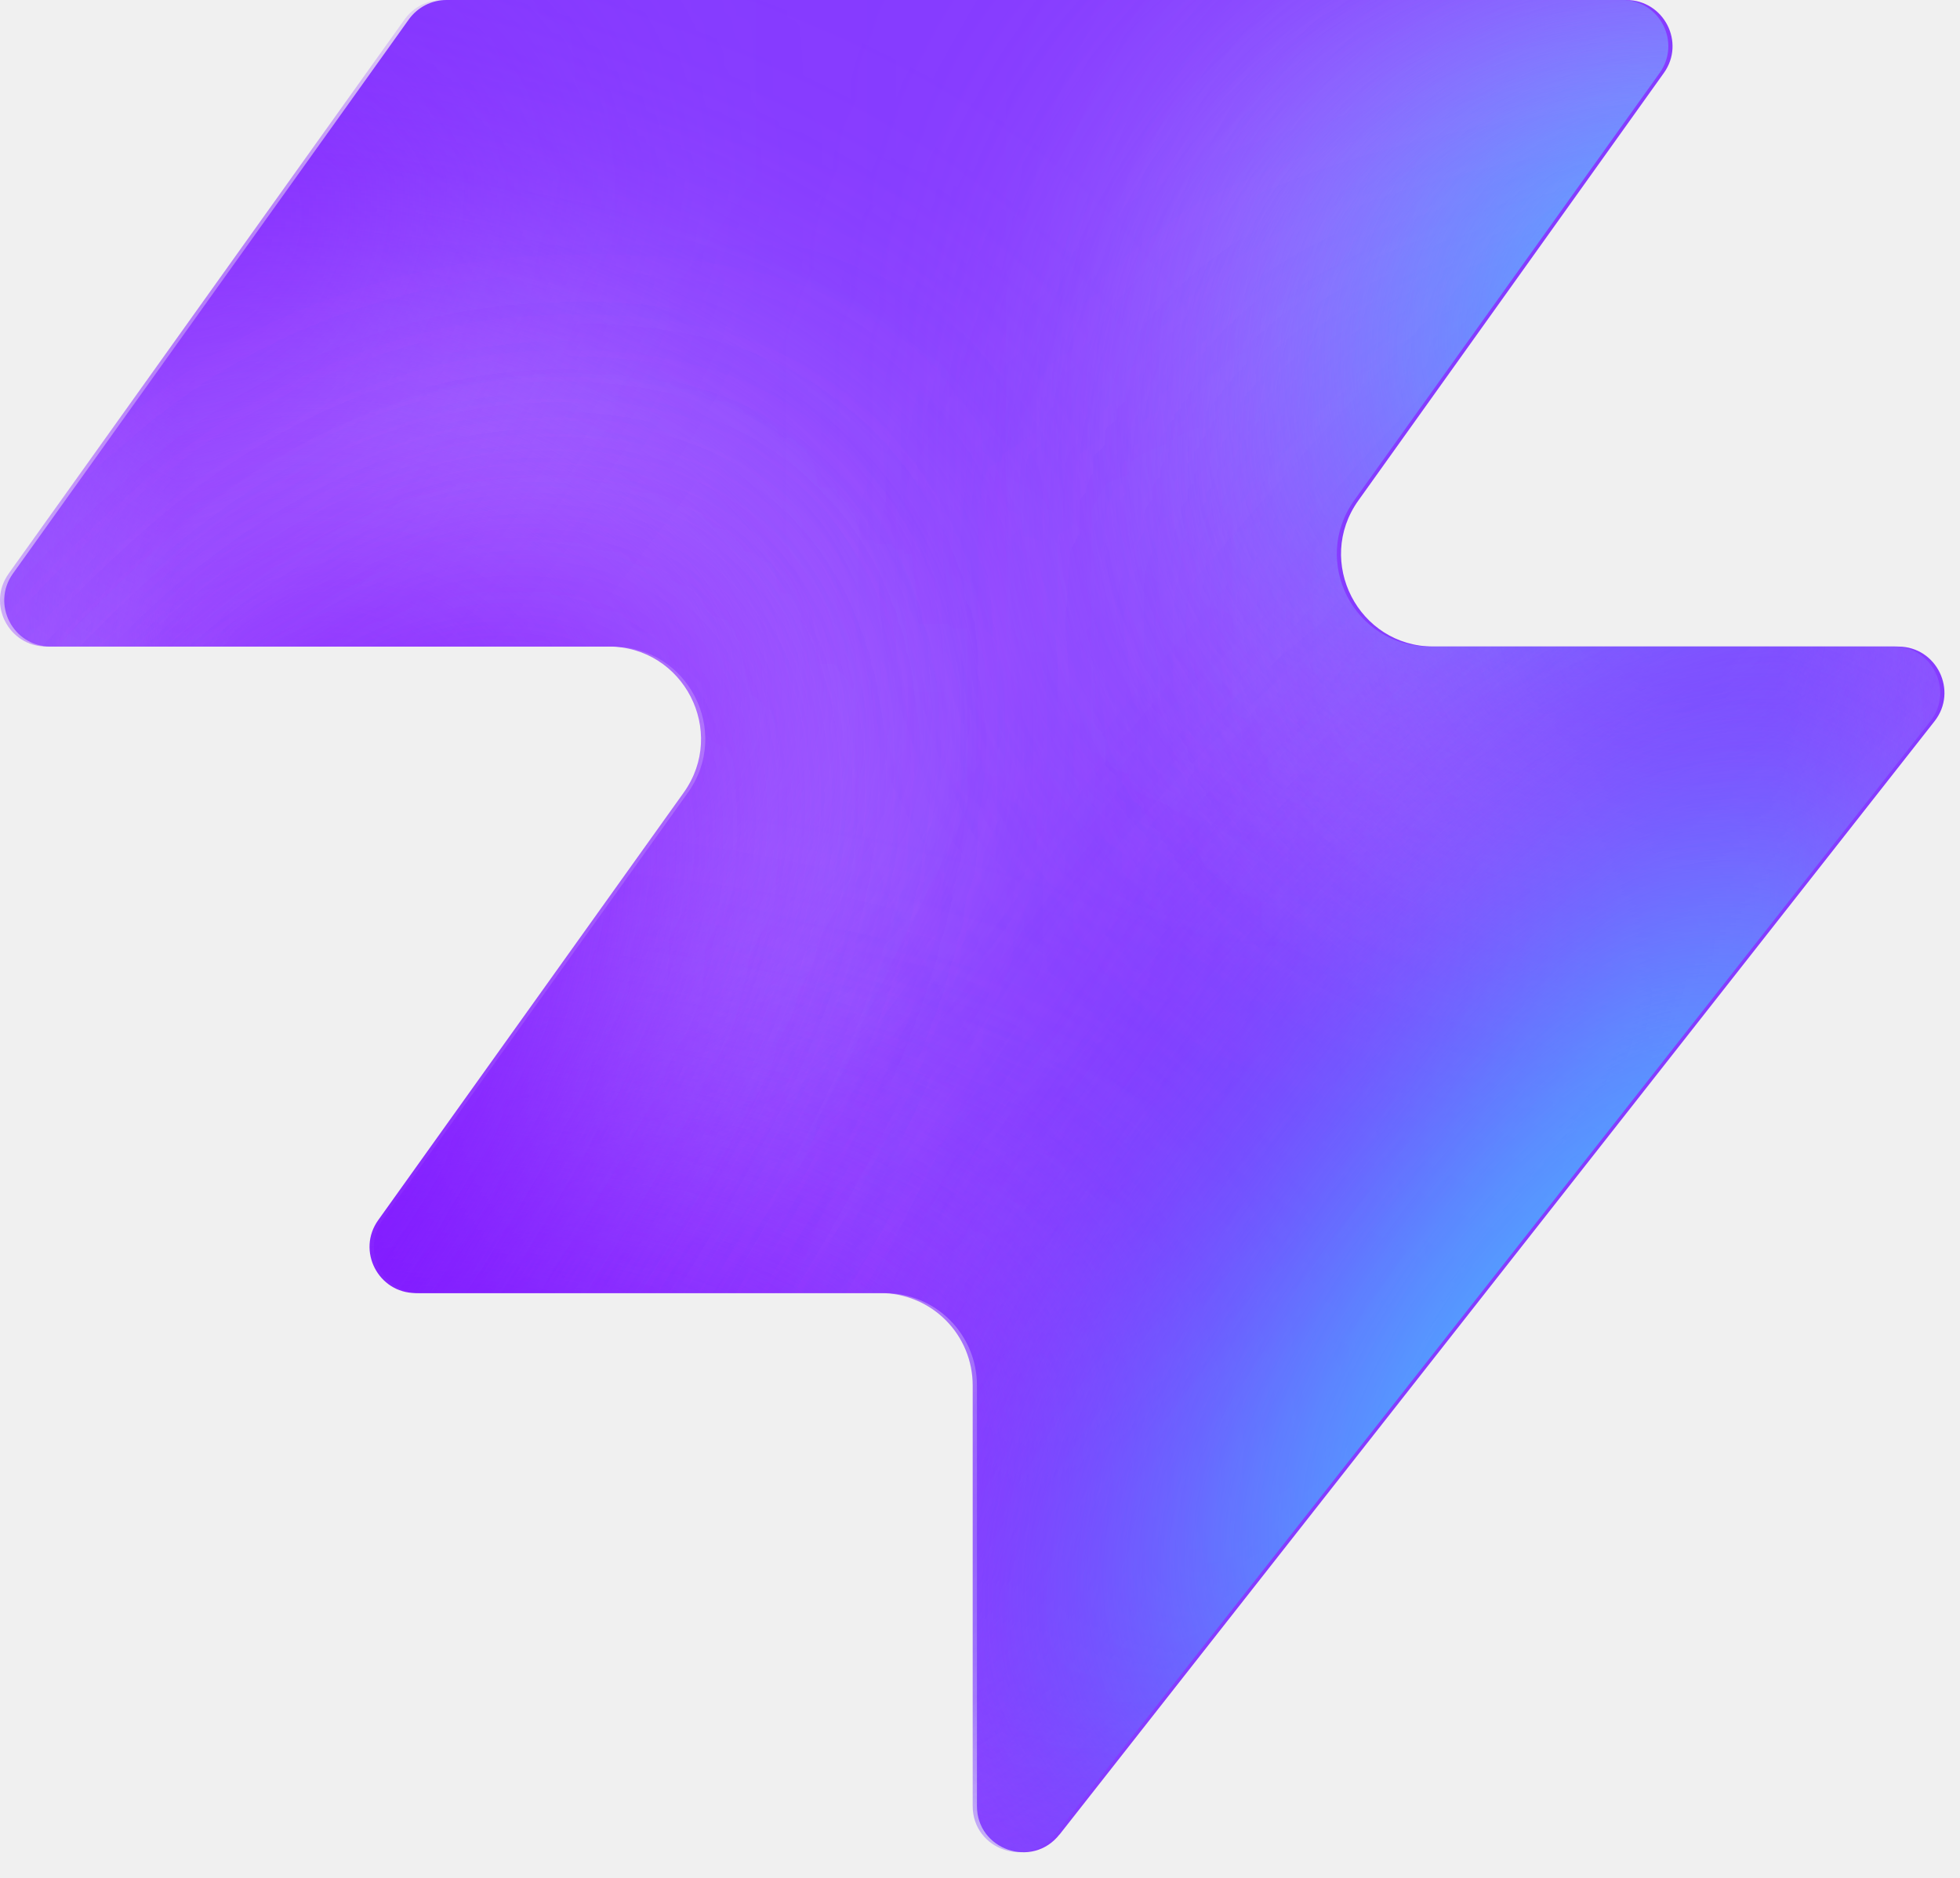
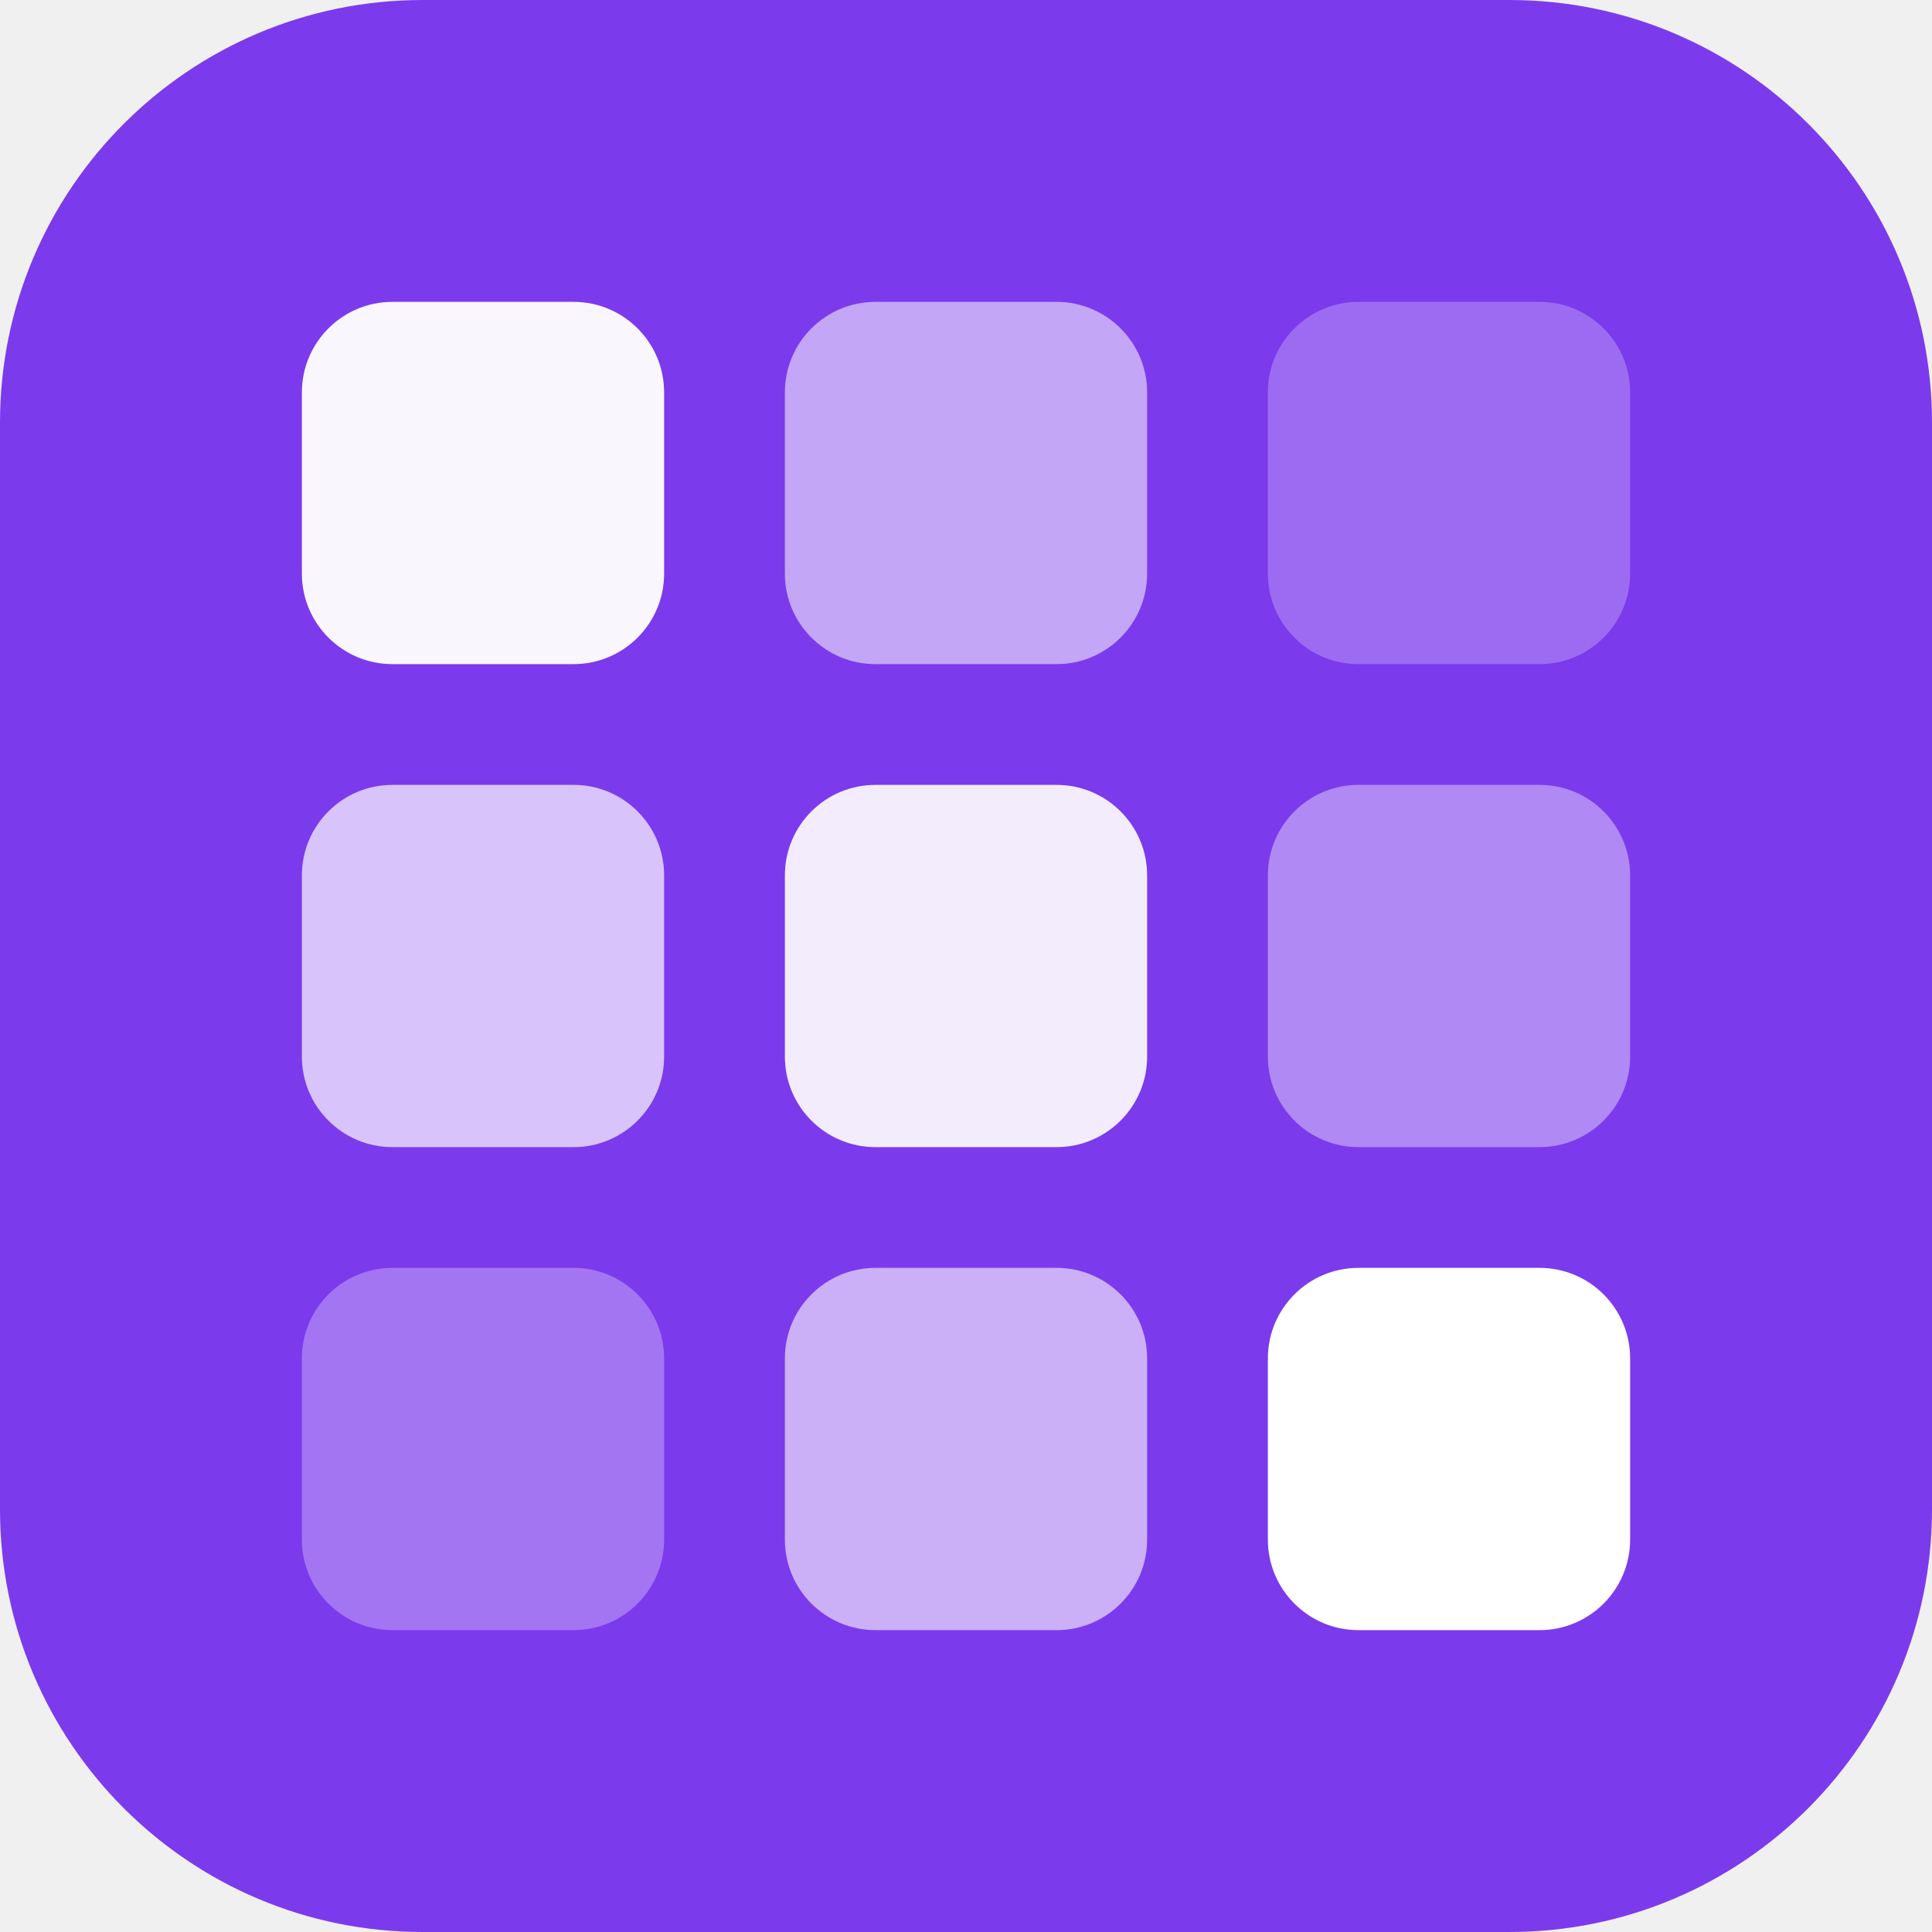
- <svg xmlns="http://www.w3.org/2000/svg" width="48" height="46" fill="none" viewBox="0 0 48 46">
-   <path fill="#863bff" d="M25.946 44.938c-.664.845-2.021.375-2.021-.698V33.937a2.26 2.26 0 0 0-2.262-2.262H10.287c-.92 0-1.456-1.04-.92-1.788l7.48-10.471c1.07-1.497 0-3.578-1.842-3.578H1.237c-.92 0-1.456-1.04-.92-1.788L10.013.474c.214-.297.556-.474.92-.474h28.894c.92 0 1.456 1.04.92 1.788l-7.48 10.471c-1.07 1.498 0 3.579 1.842 3.579h11.377c.943 0 1.473 1.088.89 1.83L25.947 44.94z" style="fill:#863bff;fill:color(display-p3 .525 .23 1);fill-opacity:1" />
-   <mask id="a" width="48" height="46" x="0" y="0" maskUnits="userSpaceOnUse" style="mask-type:alpha">
-     <path fill="#000" d="M25.842 44.938c-.664.844-2.021.375-2.021-.698V33.937a2.26 2.26 0 0 0-2.262-2.262H10.183c-.92 0-1.456-1.04-.92-1.788l7.48-10.471c1.07-1.498 0-3.579-1.842-3.579H1.133c-.92 0-1.456-1.04-.92-1.787L9.91.473c.214-.297.556-.474.92-.474h28.894c.92 0 1.456 1.04.92 1.788l-7.48 10.471c-1.07 1.498 0 3.578 1.842 3.578h11.377c.943 0 1.473 1.088.89 1.832L25.843 44.94z" style="fill:#000;fill-opacity:1" />
-   </mask>
-   <g mask="url(#a)">
-     <g filter="url(#b)">
-       <ellipse cx="5.508" cy="14.704" fill="#ede6ff" rx="5.508" ry="14.704" style="fill:#ede6ff;fill:color(display-p3 .927 .903 1);fill-opacity:1" transform="matrix(.00324 1 1 -.00324 -4.47 31.516)" />
-     </g>
-     <g filter="url(#c)">
-       <ellipse cx="10.399" cy="29.851" fill="#ede6ff" rx="10.399" ry="29.851" style="fill:#ede6ff;fill:color(display-p3 .927 .903 1);fill-opacity:1" transform="matrix(.00324 1 1 -.00324 -39.328 7.883)" />
-     </g>
-     <g filter="url(#d)">
-       <ellipse cx="5.508" cy="30.487" fill="#7e14ff" rx="5.508" ry="30.487" style="fill:#7e14ff;fill:color(display-p3 .492 .077 1);fill-opacity:1" transform="rotate(89.814 -25.913 -14.639)scale(1 -1)" />
-     </g>
-     <g filter="url(#e)">
-       <ellipse cx="5.508" cy="30.599" fill="#7e14ff" rx="5.508" ry="30.599" style="fill:#7e14ff;fill:color(display-p3 .492 .077 1);fill-opacity:1" transform="rotate(89.814 -32.644 -3.334)scale(1 -1)" />
-     </g>
-     <g filter="url(#f)">
-       <ellipse cx="5.508" cy="30.599" fill="#7e14ff" rx="5.508" ry="30.599" style="fill:#7e14ff;fill:color(display-p3 .492 .077 1);fill-opacity:1" transform="matrix(.00324 1 1 -.00324 -34.34 30.47)" />
-     </g>
-     <g filter="url(#g)">
-       <ellipse cx="14.072" cy="22.078" fill="#ede6ff" rx="14.072" ry="22.078" style="fill:#ede6ff;fill:color(display-p3 .927 .903 1);fill-opacity:1" transform="rotate(93.35 24.506 48.493)scale(-1 1)" />
-     </g>
-     <g filter="url(#h)">
-       <ellipse cx="3.47" cy="21.501" fill="#7e14ff" rx="3.47" ry="21.501" style="fill:#7e14ff;fill:color(display-p3 .492 .077 1);fill-opacity:1" transform="rotate(89.009 28.708 47.59)scale(-1 1)" />
-     </g>
-     <g filter="url(#i)">
-       <ellipse cx="3.47" cy="21.501" fill="#7e14ff" rx="3.47" ry="21.501" style="fill:#7e14ff;fill:color(display-p3 .492 .077 1);fill-opacity:1" transform="rotate(89.009 28.708 47.59)scale(-1 1)" />
-     </g>
-     <g filter="url(#j)">
-       <ellipse cx=".387" cy="8.972" fill="#7e14ff" rx="4.407" ry="29.108" style="fill:#7e14ff;fill:color(display-p3 .492 .077 1);fill-opacity:1" transform="rotate(39.51 .387 8.972)" />
-     </g>
-     <g filter="url(#k)">
-       <ellipse cx="47.523" cy="-6.092" fill="#7e14ff" rx="4.407" ry="29.108" style="fill:#7e14ff;fill:color(display-p3 .492 .077 1);fill-opacity:1" transform="rotate(37.892 47.523 -6.092)" />
-     </g>
-     <g filter="url(#l)">
-       <ellipse cx="41.412" cy="6.333" fill="#47bfff" rx="5.971" ry="9.665" style="fill:#47bfff;fill:color(display-p3 .28 .748 1);fill-opacity:1" transform="rotate(37.892 41.412 6.333)" />
-     </g>
-     <g filter="url(#m)">
-       <ellipse cx="-1.879" cy="38.332" fill="#7e14ff" rx="4.407" ry="29.108" style="fill:#7e14ff;fill:color(display-p3 .492 .077 1);fill-opacity:1" transform="rotate(37.892 -1.88 38.332)" />
-     </g>
-     <g filter="url(#n)">
-       <ellipse cx="-1.879" cy="38.332" fill="#7e14ff" rx="4.407" ry="29.108" style="fill:#7e14ff;fill:color(display-p3 .492 .077 1);fill-opacity:1" transform="rotate(37.892 -1.88 38.332)" />
-     </g>
-     <g filter="url(#o)">
-       <ellipse cx="35.651" cy="29.907" fill="#7e14ff" rx="4.407" ry="29.108" style="fill:#7e14ff;fill:color(display-p3 .492 .077 1);fill-opacity:1" transform="rotate(37.892 35.651 29.907)" />
-     </g>
-     <g filter="url(#p)">
-       <ellipse cx="38.418" cy="32.4" fill="#47bfff" rx="5.971" ry="15.297" style="fill:#47bfff;fill:color(display-p3 .28 .748 1);fill-opacity:1" transform="rotate(37.892 38.418 32.4)" />
-     </g>
-   </g>
-   <defs>
-     <filter id="b" width="60.045" height="41.654" x="-19.77" y="16.149" color-interpolation-filters="sRGB" filterUnits="userSpaceOnUse">
-       <feFlood flood-opacity="0" result="BackgroundImageFix" />
-       <feBlend in="SourceGraphic" in2="BackgroundImageFix" result="shape" />
-       <feGaussianBlur result="effect1_foregroundBlur_2002_17158" stdDeviation="7.659" />
-     </filter>
-     <filter id="c" width="90.34" height="51.437" x="-54.613" y="-7.533" color-interpolation-filters="sRGB" filterUnits="userSpaceOnUse">
-       <feFlood flood-opacity="0" result="BackgroundImageFix" />
-       <feBlend in="SourceGraphic" in2="BackgroundImageFix" result="shape" />
-       <feGaussianBlur result="effect1_foregroundBlur_2002_17158" stdDeviation="7.659" />
-     </filter>
-     <filter id="d" width="79.355" height="29.4" x="-49.64" y="2.03" color-interpolation-filters="sRGB" filterUnits="userSpaceOnUse">
-       <feFlood flood-opacity="0" result="BackgroundImageFix" />
-       <feBlend in="SourceGraphic" in2="BackgroundImageFix" result="shape" />
-       <feGaussianBlur result="effect1_foregroundBlur_2002_17158" stdDeviation="4.596" />
-     </filter>
-     <filter id="e" width="79.579" height="29.4" x="-45.045" y="20.029" color-interpolation-filters="sRGB" filterUnits="userSpaceOnUse">
-       <feFlood flood-opacity="0" result="BackgroundImageFix" />
-       <feBlend in="SourceGraphic" in2="BackgroundImageFix" result="shape" />
-       <feGaussianBlur result="effect1_foregroundBlur_2002_17158" stdDeviation="4.596" />
-     </filter>
-     <filter id="f" width="79.579" height="29.4" x="-43.513" y="21.178" color-interpolation-filters="sRGB" filterUnits="userSpaceOnUse">
-       <feFlood flood-opacity="0" result="BackgroundImageFix" />
-       <feBlend in="SourceGraphic" in2="BackgroundImageFix" result="shape" />
-       <feGaussianBlur result="effect1_foregroundBlur_2002_17158" stdDeviation="4.596" />
-     </filter>
-     <filter id="g" width="74.749" height="58.852" x="15.756" y="-17.901" color-interpolation-filters="sRGB" filterUnits="userSpaceOnUse">
-       <feFlood flood-opacity="0" result="BackgroundImageFix" />
-       <feBlend in="SourceGraphic" in2="BackgroundImageFix" result="shape" />
-       <feGaussianBlur result="effect1_foregroundBlur_2002_17158" stdDeviation="7.659" />
-     </filter>
-     <filter id="h" width="61.377" height="25.362" x="23.548" y="2.284" color-interpolation-filters="sRGB" filterUnits="userSpaceOnUse">
-       <feFlood flood-opacity="0" result="BackgroundImageFix" />
-       <feBlend in="SourceGraphic" in2="BackgroundImageFix" result="shape" />
-       <feGaussianBlur result="effect1_foregroundBlur_2002_17158" stdDeviation="4.596" />
-     </filter>
-     <filter id="i" width="61.377" height="25.362" x="23.548" y="2.284" color-interpolation-filters="sRGB" filterUnits="userSpaceOnUse">
-       <feFlood flood-opacity="0" result="BackgroundImageFix" />
-       <feBlend in="SourceGraphic" in2="BackgroundImageFix" result="shape" />
-       <feGaussianBlur result="effect1_foregroundBlur_2002_17158" stdDeviation="4.596" />
-     </filter>
-     <filter id="j" width="56.045" height="63.649" x="-27.636" y="-22.853" color-interpolation-filters="sRGB" filterUnits="userSpaceOnUse">
-       <feFlood flood-opacity="0" result="BackgroundImageFix" />
-       <feBlend in="SourceGraphic" in2="BackgroundImageFix" result="shape" />
-       <feGaussianBlur result="effect1_foregroundBlur_2002_17158" stdDeviation="4.596" />
-     </filter>
-     <filter id="k" width="54.814" height="64.646" x="20.116" y="-38.415" color-interpolation-filters="sRGB" filterUnits="userSpaceOnUse">
-       <feFlood flood-opacity="0" result="BackgroundImageFix" />
-       <feBlend in="SourceGraphic" in2="BackgroundImageFix" result="shape" />
-       <feGaussianBlur result="effect1_foregroundBlur_2002_17158" stdDeviation="4.596" />
-     </filter>
-     <filter id="l" width="33.541" height="35.313" x="24.641" y="-11.323" color-interpolation-filters="sRGB" filterUnits="userSpaceOnUse">
-       <feFlood flood-opacity="0" result="BackgroundImageFix" />
-       <feBlend in="SourceGraphic" in2="BackgroundImageFix" result="shape" />
-       <feGaussianBlur result="effect1_foregroundBlur_2002_17158" stdDeviation="4.596" />
-     </filter>
-     <filter id="m" width="54.814" height="64.646" x="-29.286" y="6.009" color-interpolation-filters="sRGB" filterUnits="userSpaceOnUse">
-       <feFlood flood-opacity="0" result="BackgroundImageFix" />
-       <feBlend in="SourceGraphic" in2="BackgroundImageFix" result="shape" />
-       <feGaussianBlur result="effect1_foregroundBlur_2002_17158" stdDeviation="4.596" />
-     </filter>
-     <filter id="n" width="54.814" height="64.646" x="-29.286" y="6.009" color-interpolation-filters="sRGB" filterUnits="userSpaceOnUse">
-       <feFlood flood-opacity="0" result="BackgroundImageFix" />
-       <feBlend in="SourceGraphic" in2="BackgroundImageFix" result="shape" />
-       <feGaussianBlur result="effect1_foregroundBlur_2002_17158" stdDeviation="4.596" />
-     </filter>
-     <filter id="o" width="54.814" height="64.646" x="8.244" y="-2.416" color-interpolation-filters="sRGB" filterUnits="userSpaceOnUse">
-       <feFlood flood-opacity="0" result="BackgroundImageFix" />
-       <feBlend in="SourceGraphic" in2="BackgroundImageFix" result="shape" />
-       <feGaussianBlur result="effect1_foregroundBlur_2002_17158" stdDeviation="4.596" />
-     </filter>
-     <filter id="p" width="39.409" height="43.623" x="18.713" y="10.588" color-interpolation-filters="sRGB" filterUnits="userSpaceOnUse">
-       <feFlood flood-opacity="0" result="BackgroundImageFix" />
-       <feBlend in="SourceGraphic" in2="BackgroundImageFix" result="shape" />
-       <feGaussianBlur result="effect1_foregroundBlur_2002_17158" stdDeviation="4.596" />
-     </filter>
-   </defs>
+ <svg xmlns="http://www.w3.org/2000/svg" viewBox="0 0 32 32">
+   <rect width="32" height="32" rx="7" fill="#7c3aed" />
+   <rect x="5" y="5" width="6" height="6" rx="1.5" fill="white" opacity="0.95" />
+   <rect x="13" y="5" width="6" height="6" rx="1.5" fill="white" opacity="0.55" />
+   <rect x="21" y="5" width="6" height="6" rx="1.5" fill="white" opacity="0.25" />
+   <rect x="5" y="13" width="6" height="6" rx="1.5" fill="white" opacity="0.70" />
+   <rect x="13" y="13" width="6" height="6" rx="1.5" fill="white" opacity="0.90" />
+   <rect x="21" y="13" width="6" height="6" rx="1.5" fill="white" opacity="0.40" />
+   <rect x="5" y="21" width="6" height="6" rx="1.5" fill="white" opacity="0.30" />
+   <rect x="13" y="21" width="6" height="6" rx="1.5" fill="white" opacity="0.60" />
+   <rect x="21" y="21" width="6" height="6" rx="1.5" fill="white" opacity="1.00" />
</svg>
